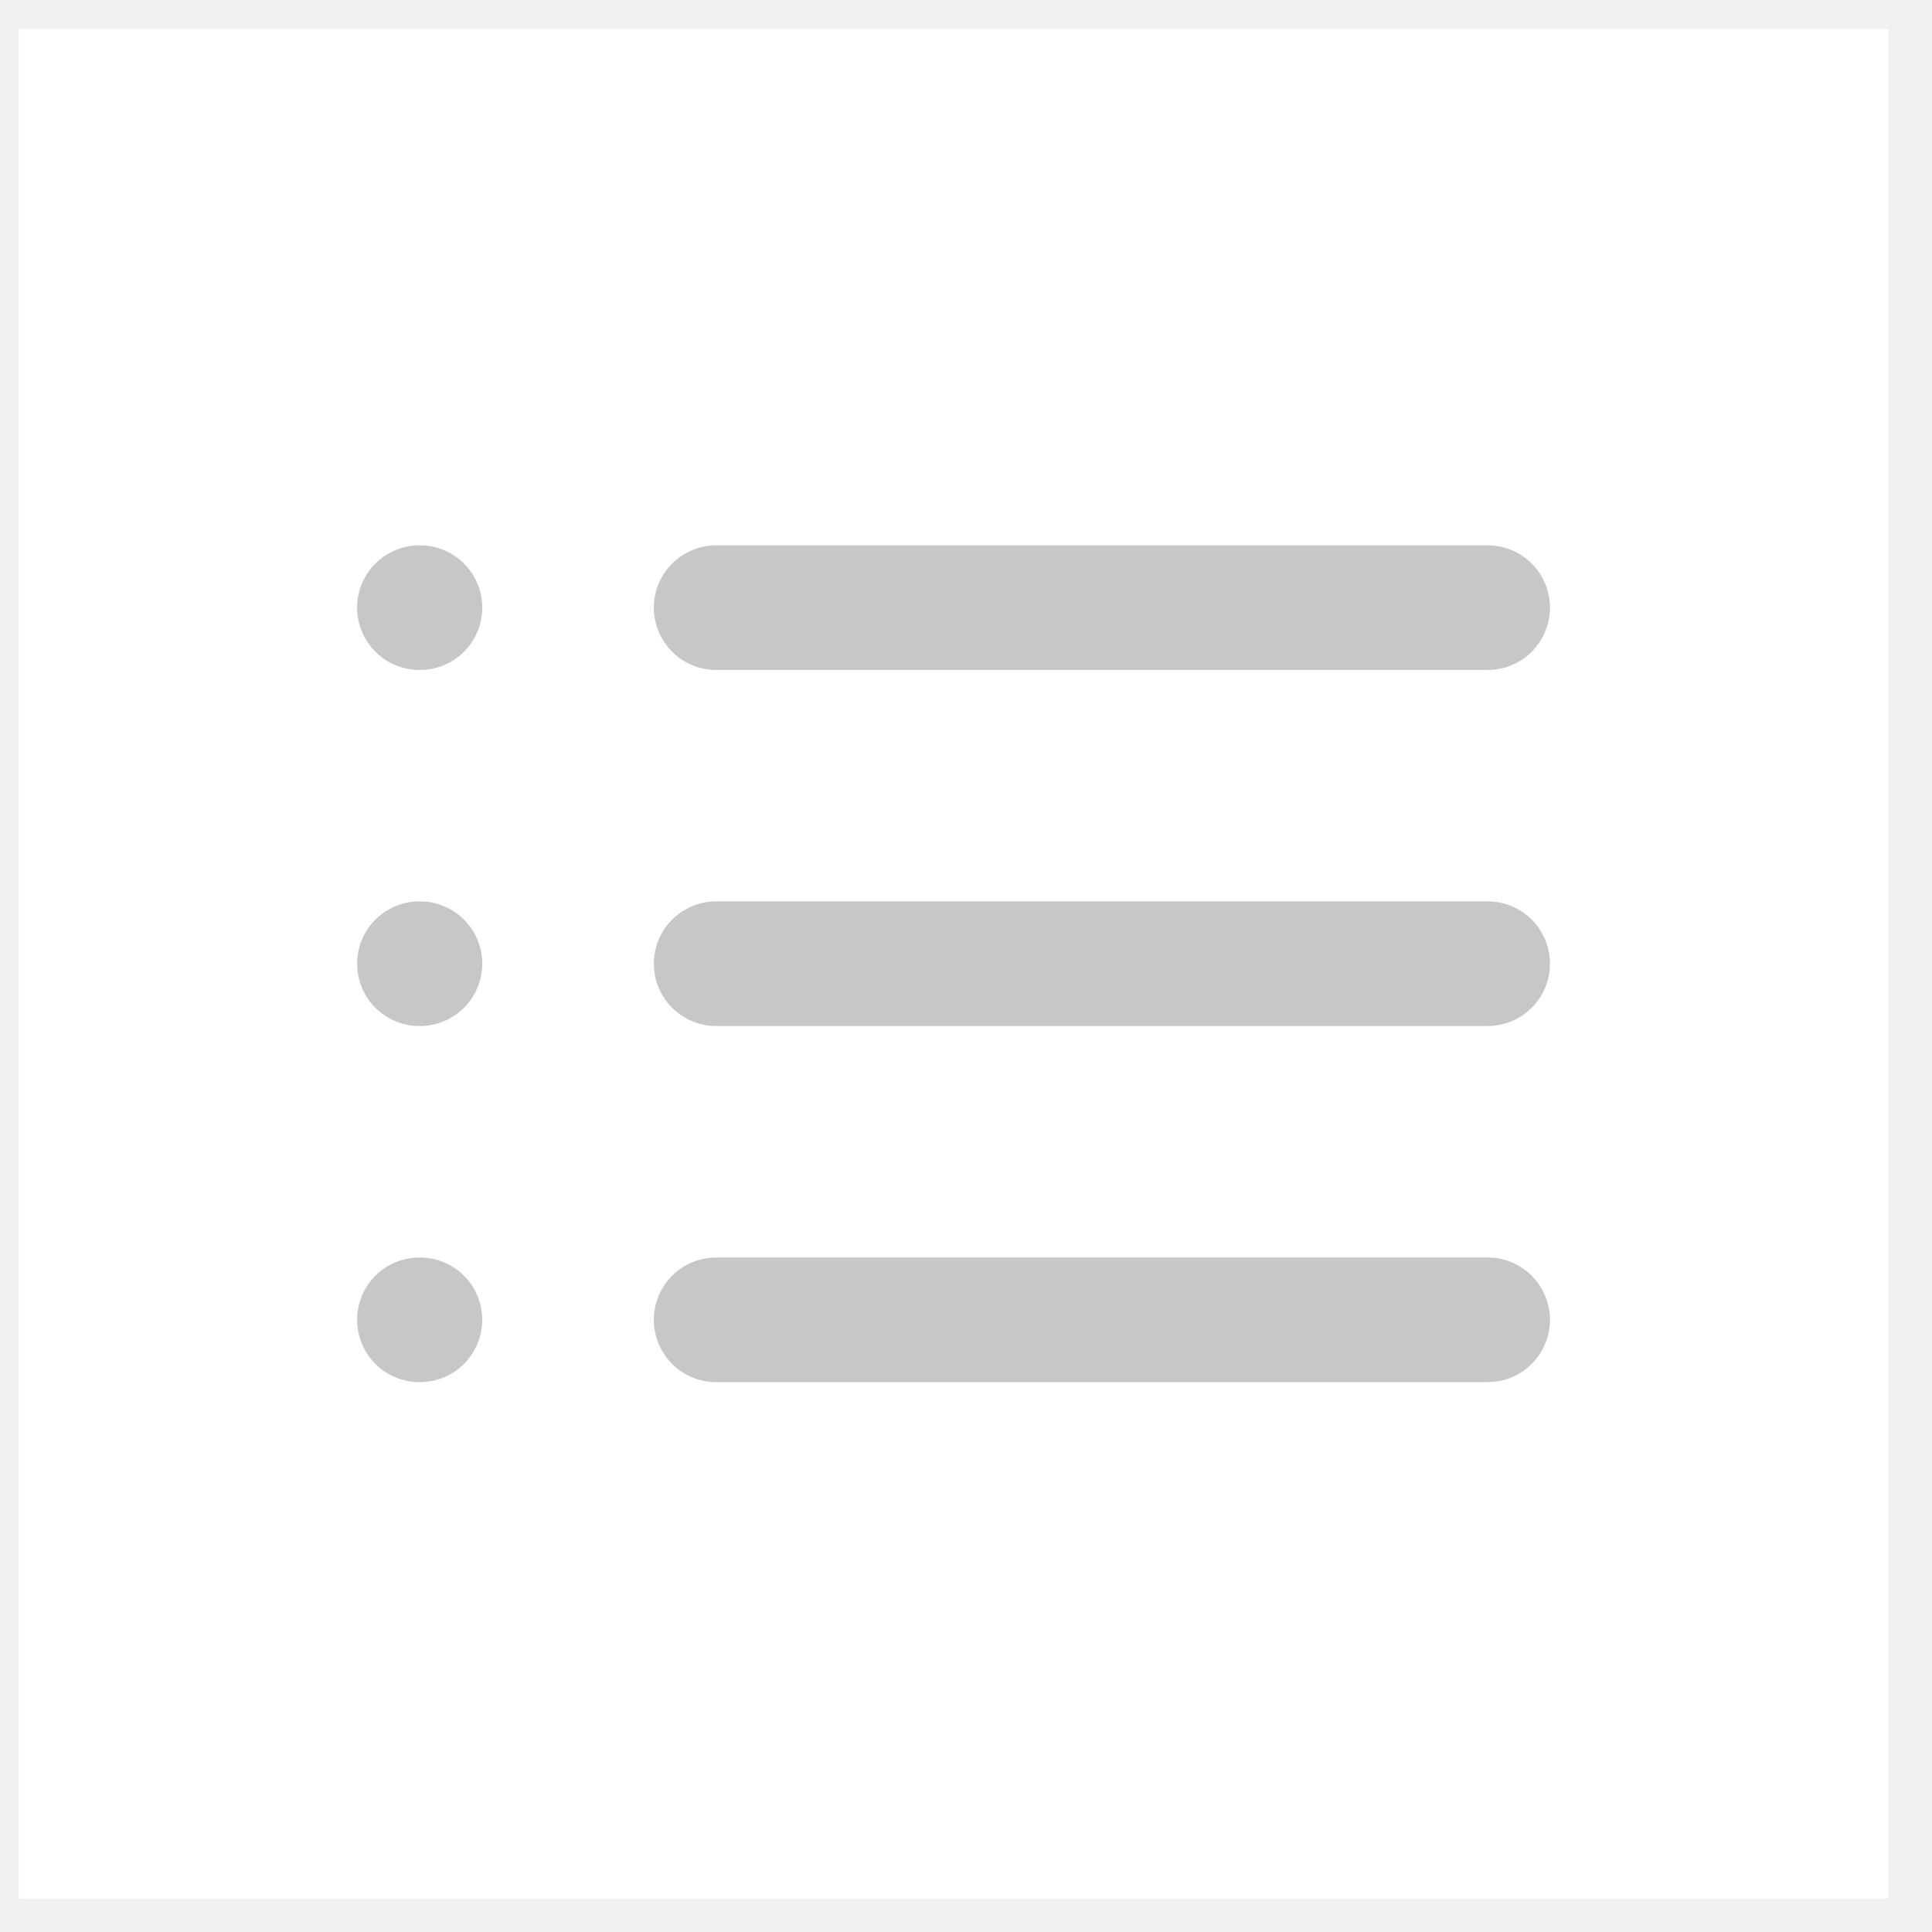
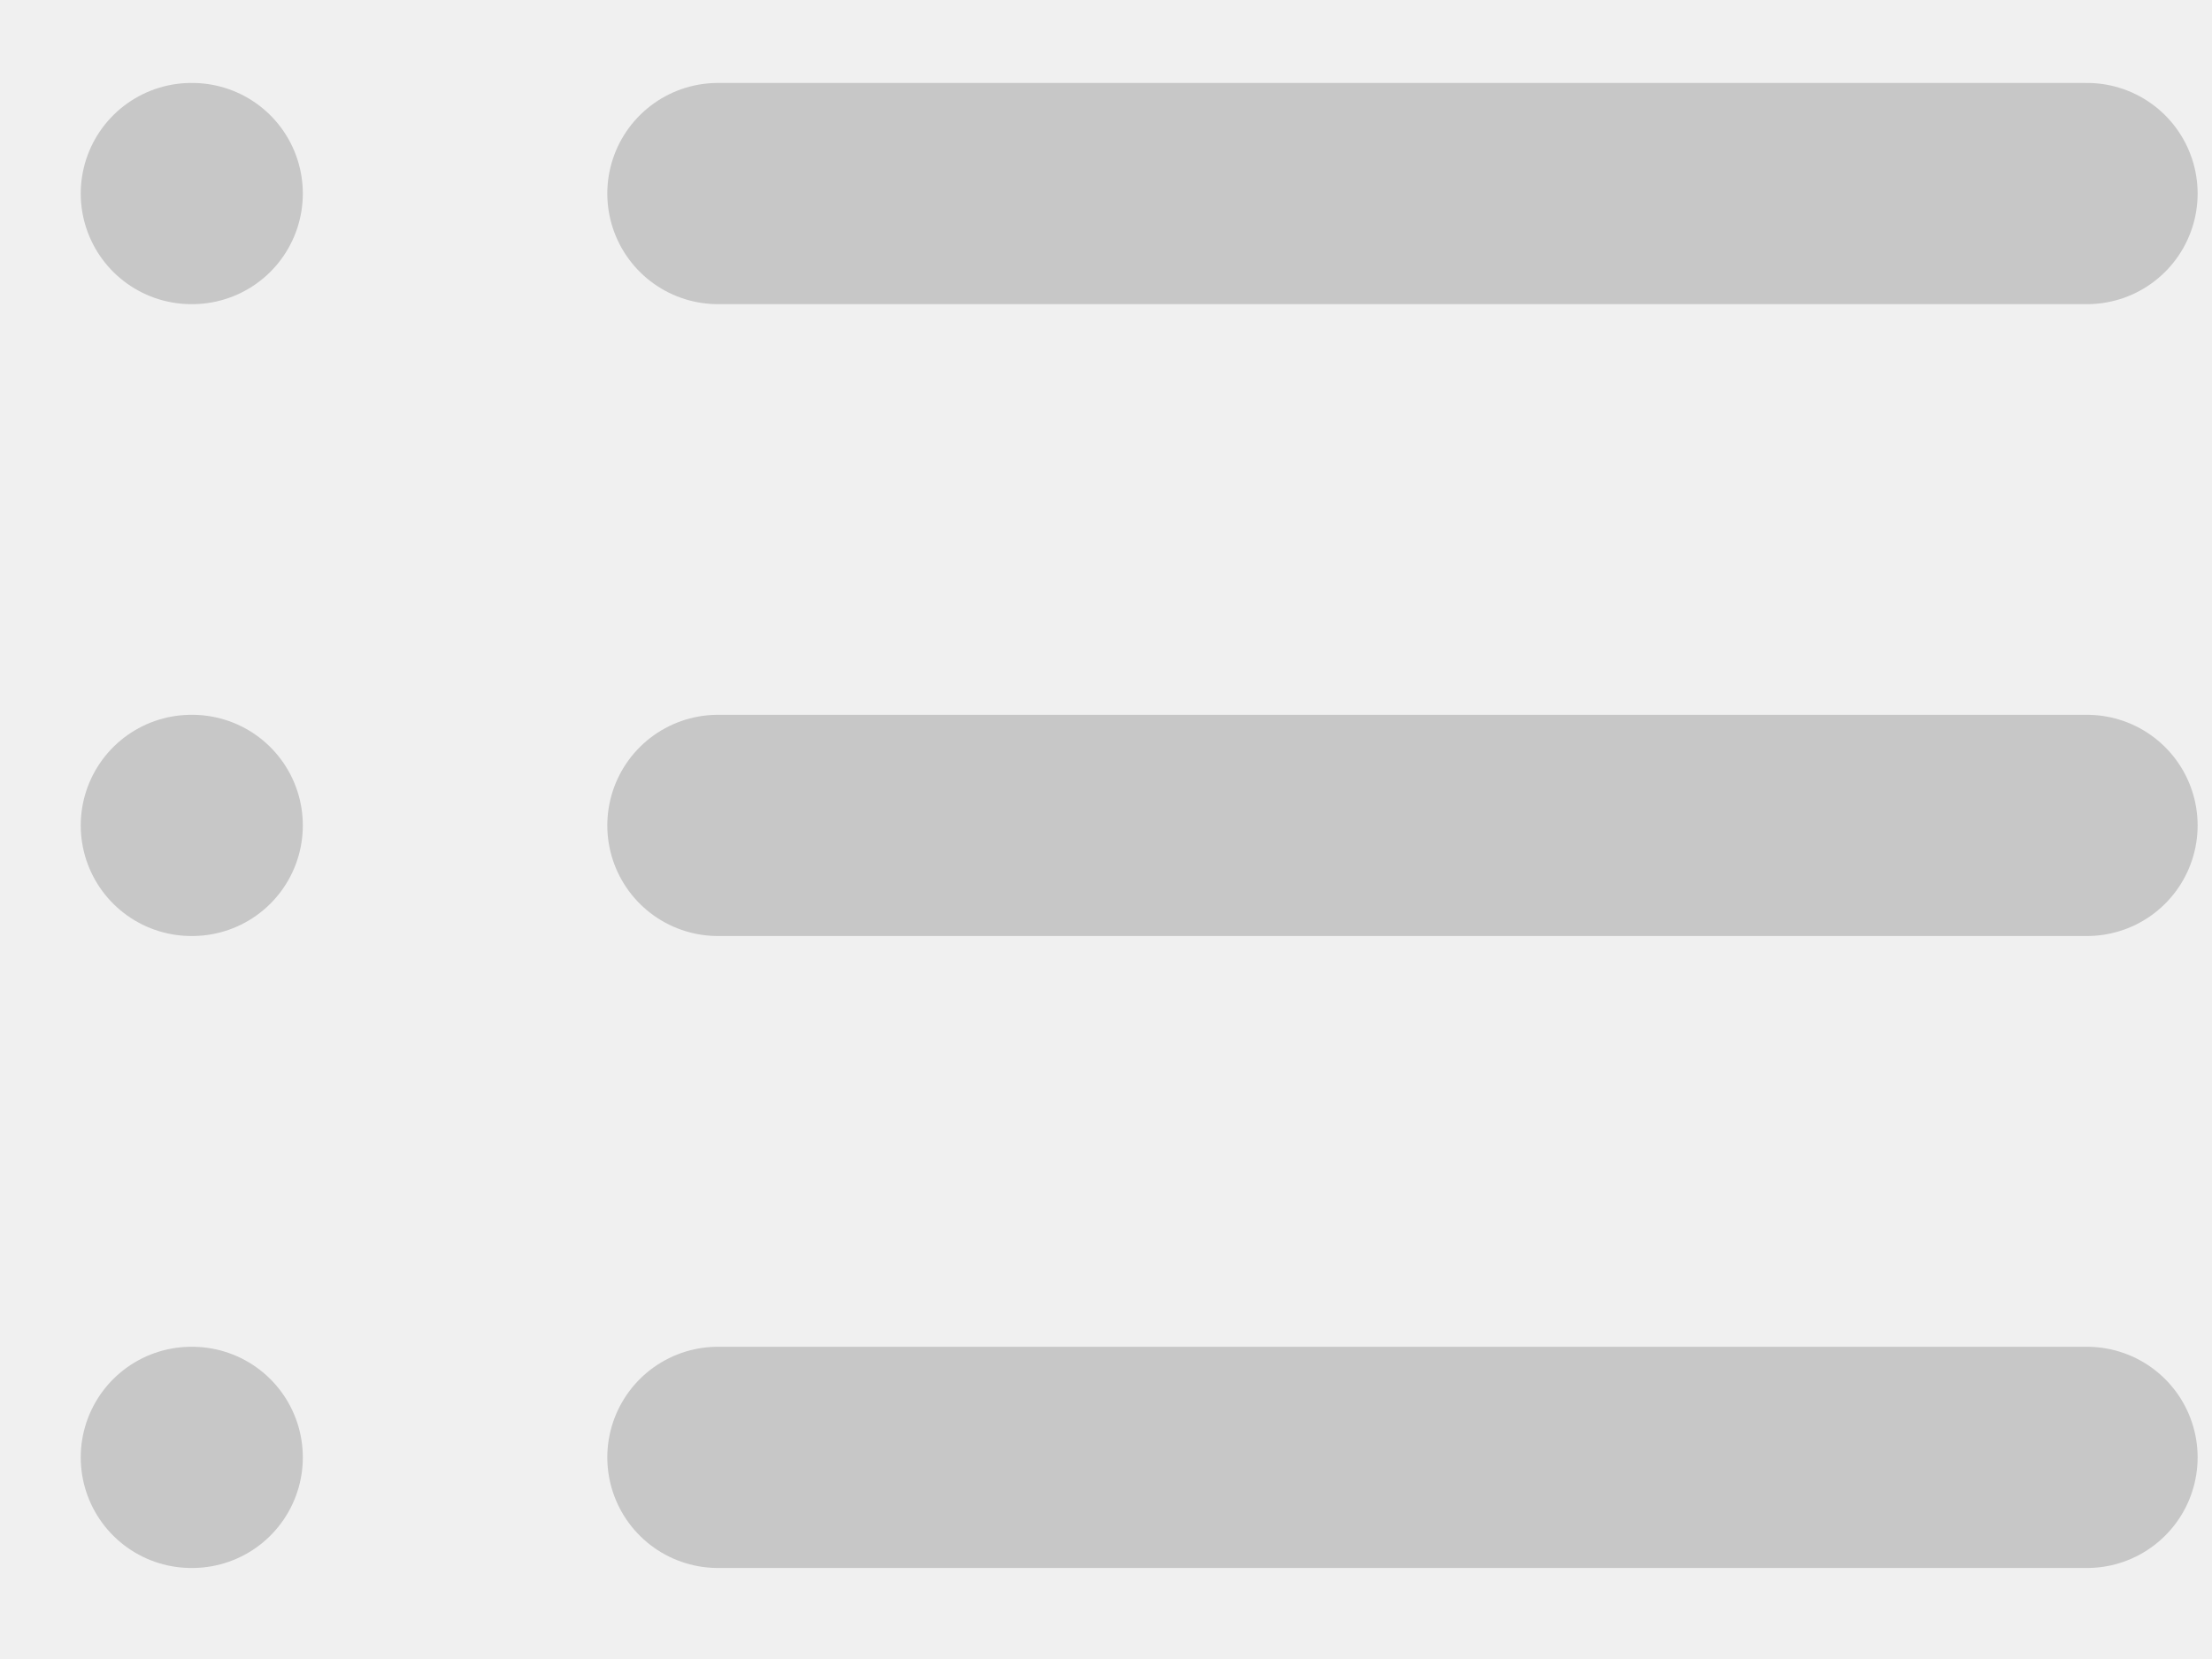
- <svg xmlns="http://www.w3.org/2000/svg" width="31" height="31" viewBox="0 0 31 31" fill="none">
-   <rect width="30" height="30" transform="translate(0.299744 0.463165)" fill="white" />
-   <path d="M11.491 9.75H23.87" stroke="#C7C7C7" stroke-width="2" stroke-linecap="round" stroke-linejoin="round" />
-   <path d="M11.491 15.463H23.87" stroke="#C7C7C7" stroke-width="2" stroke-linecap="round" stroke-linejoin="round" />
-   <path d="M11.491 21.177H23.87" stroke="#C7C7C7" stroke-width="2" stroke-linecap="round" stroke-linejoin="round" />
-   <path d="M6.73 9.75H6.738" stroke="#C7C7C7" stroke-width="2" stroke-linecap="round" stroke-linejoin="round" />
-   <path d="M6.73 15.463H6.738" stroke="#C7C7C7" stroke-width="2" stroke-linecap="round" stroke-linejoin="round" />
-   <path d="M6.73 21.177H6.738" stroke="#C7C7C7" stroke-width="2" stroke-linecap="round" stroke-linejoin="round" />
+ <svg xmlns="http://www.w3.org/2000/svg" width="20" height="15" viewBox="0 0 20 15" fill="none">
+   <path d="M6.491 1.75H18.87" stroke="#C7C7C7" stroke-width="2" stroke-linecap="round" stroke-linejoin="round" />
+   <path d="M6.491 7.463H18.87" stroke="#C7C7C7" stroke-width="2" stroke-linecap="round" stroke-linejoin="round" />
+   <path d="M6.491 13.177H18.87" stroke="#C7C7C7" stroke-width="2" stroke-linecap="round" stroke-linejoin="round" />
+   <path d="M1.73 1.75H1.738" stroke="#C7C7C7" stroke-width="2" stroke-linecap="round" stroke-linejoin="round" />
+   <path d="M1.73 7.463H1.738" stroke="#C7C7C7" stroke-width="2" stroke-linecap="round" stroke-linejoin="round" />
+   <path d="M1.73 13.177H1.738" stroke="#C7C7C7" stroke-width="2" stroke-linecap="round" stroke-linejoin="round" />
</svg>
